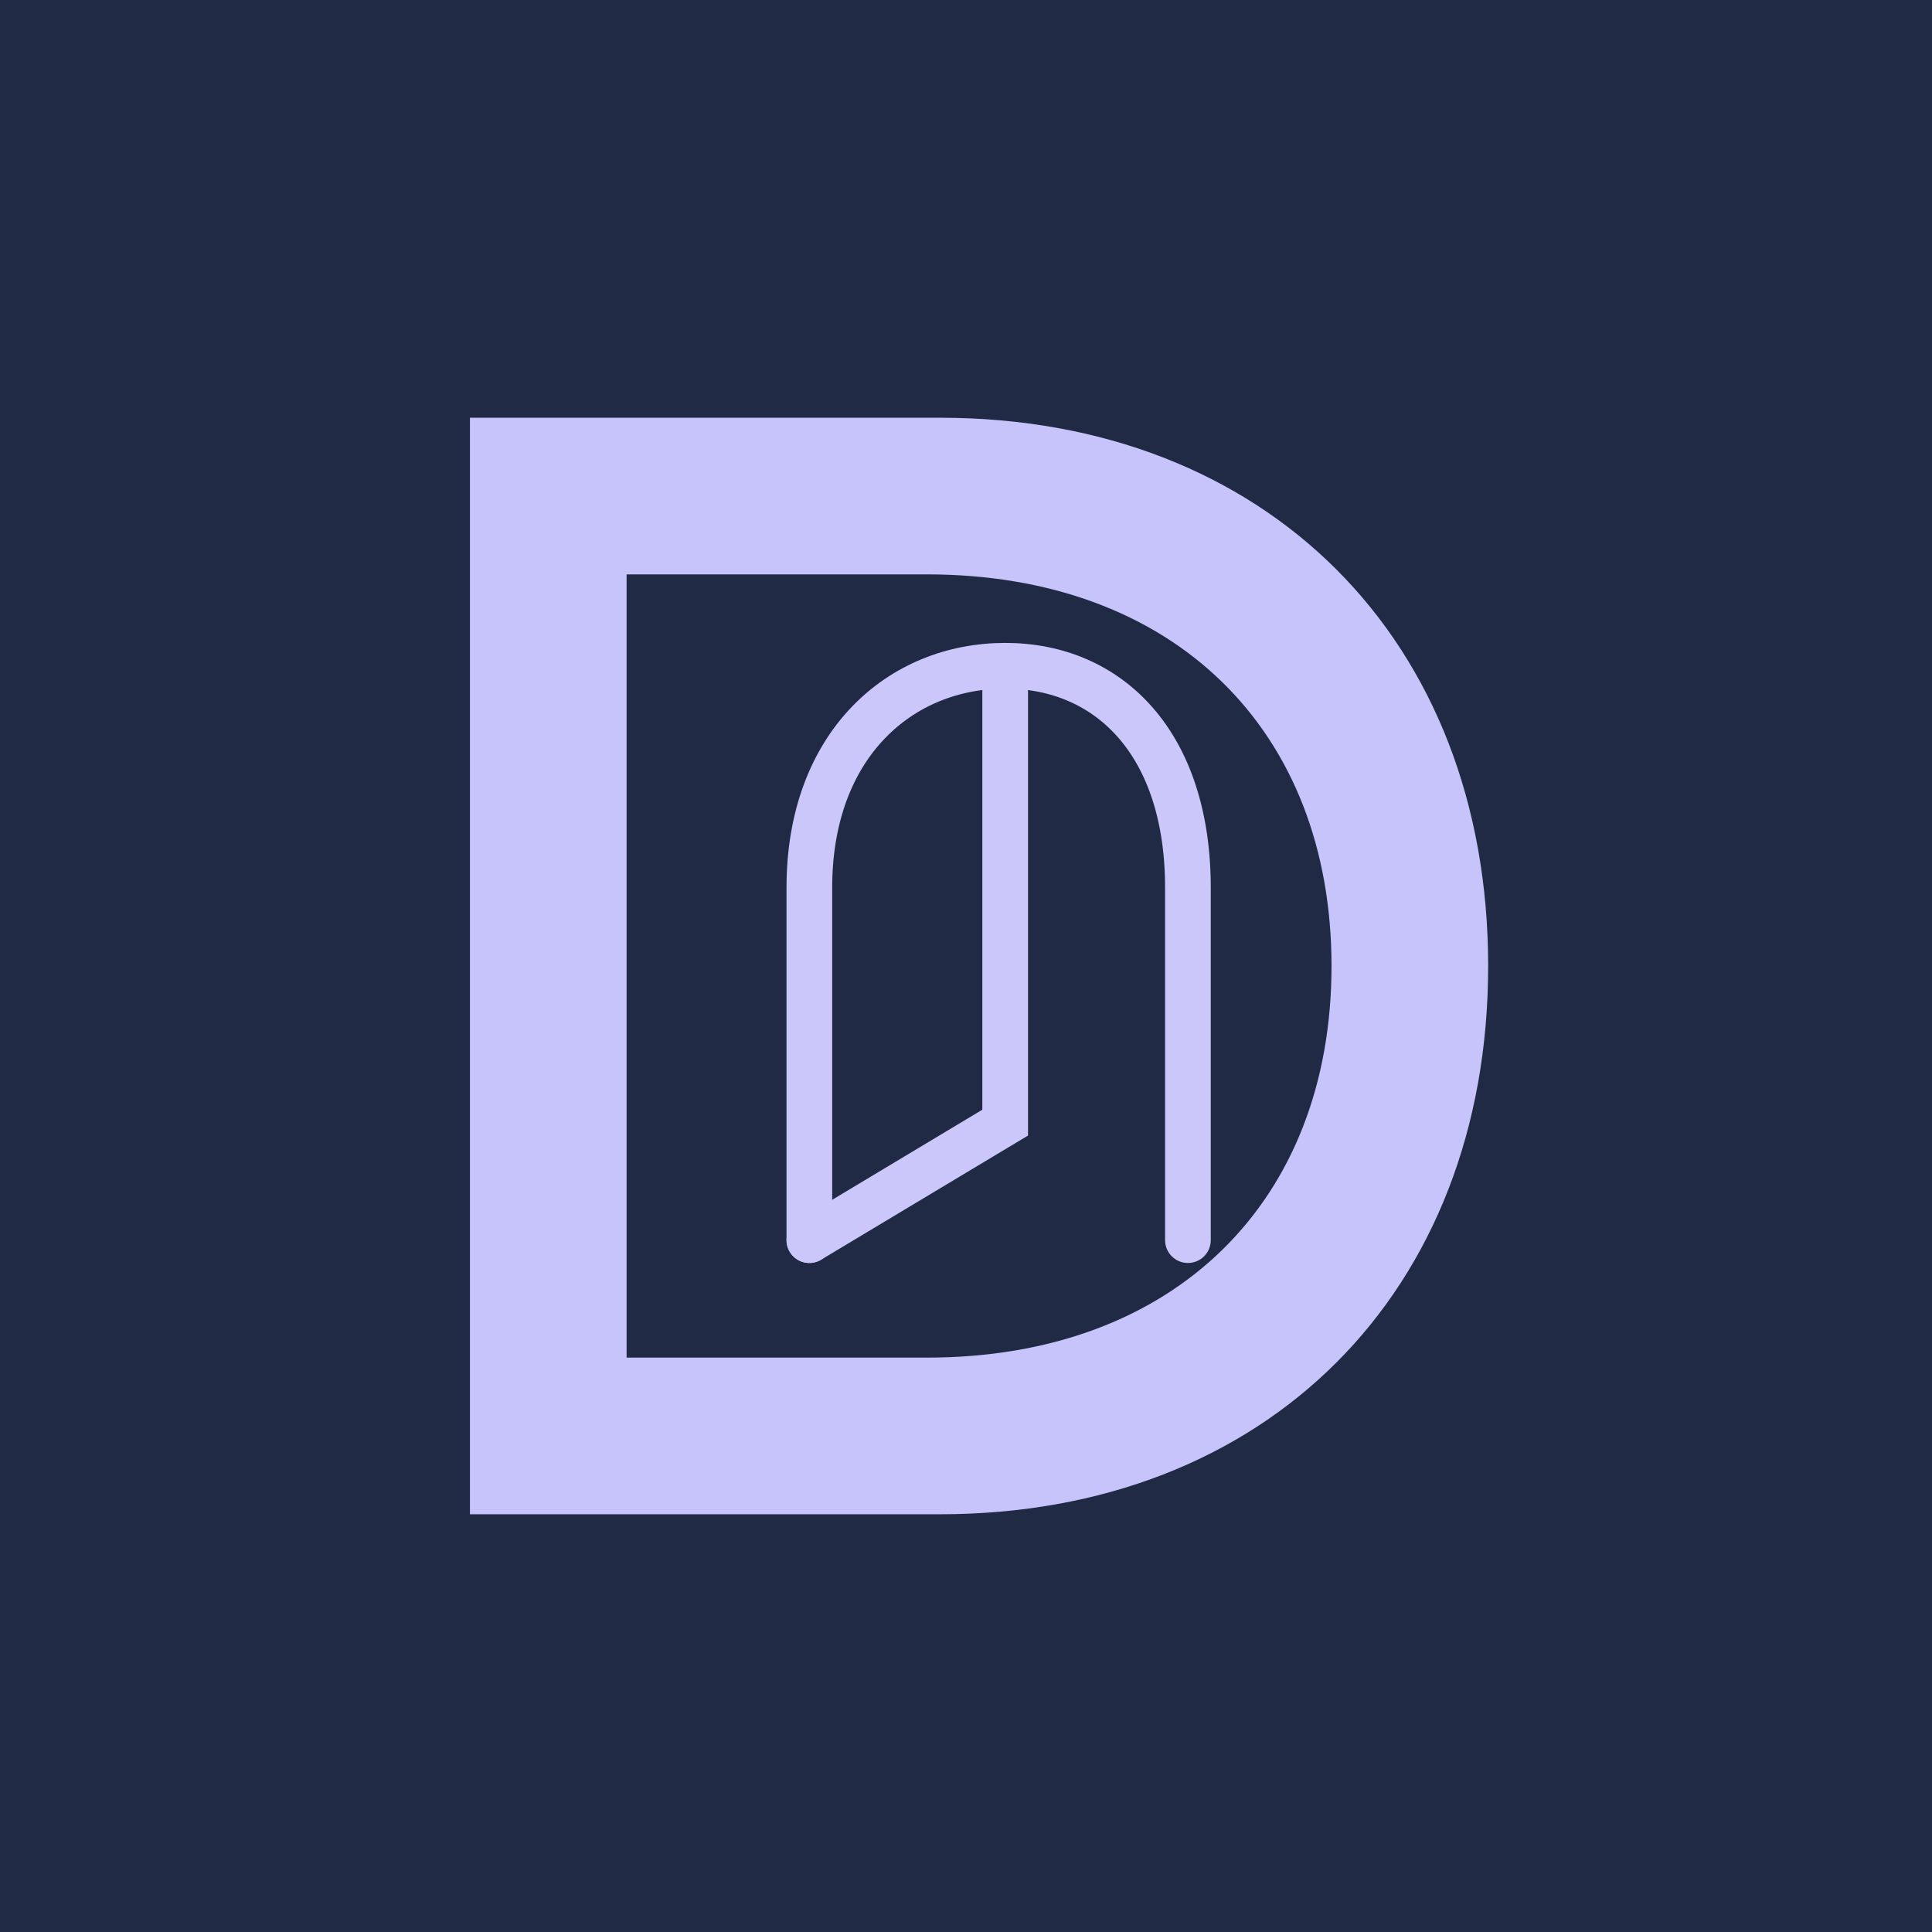
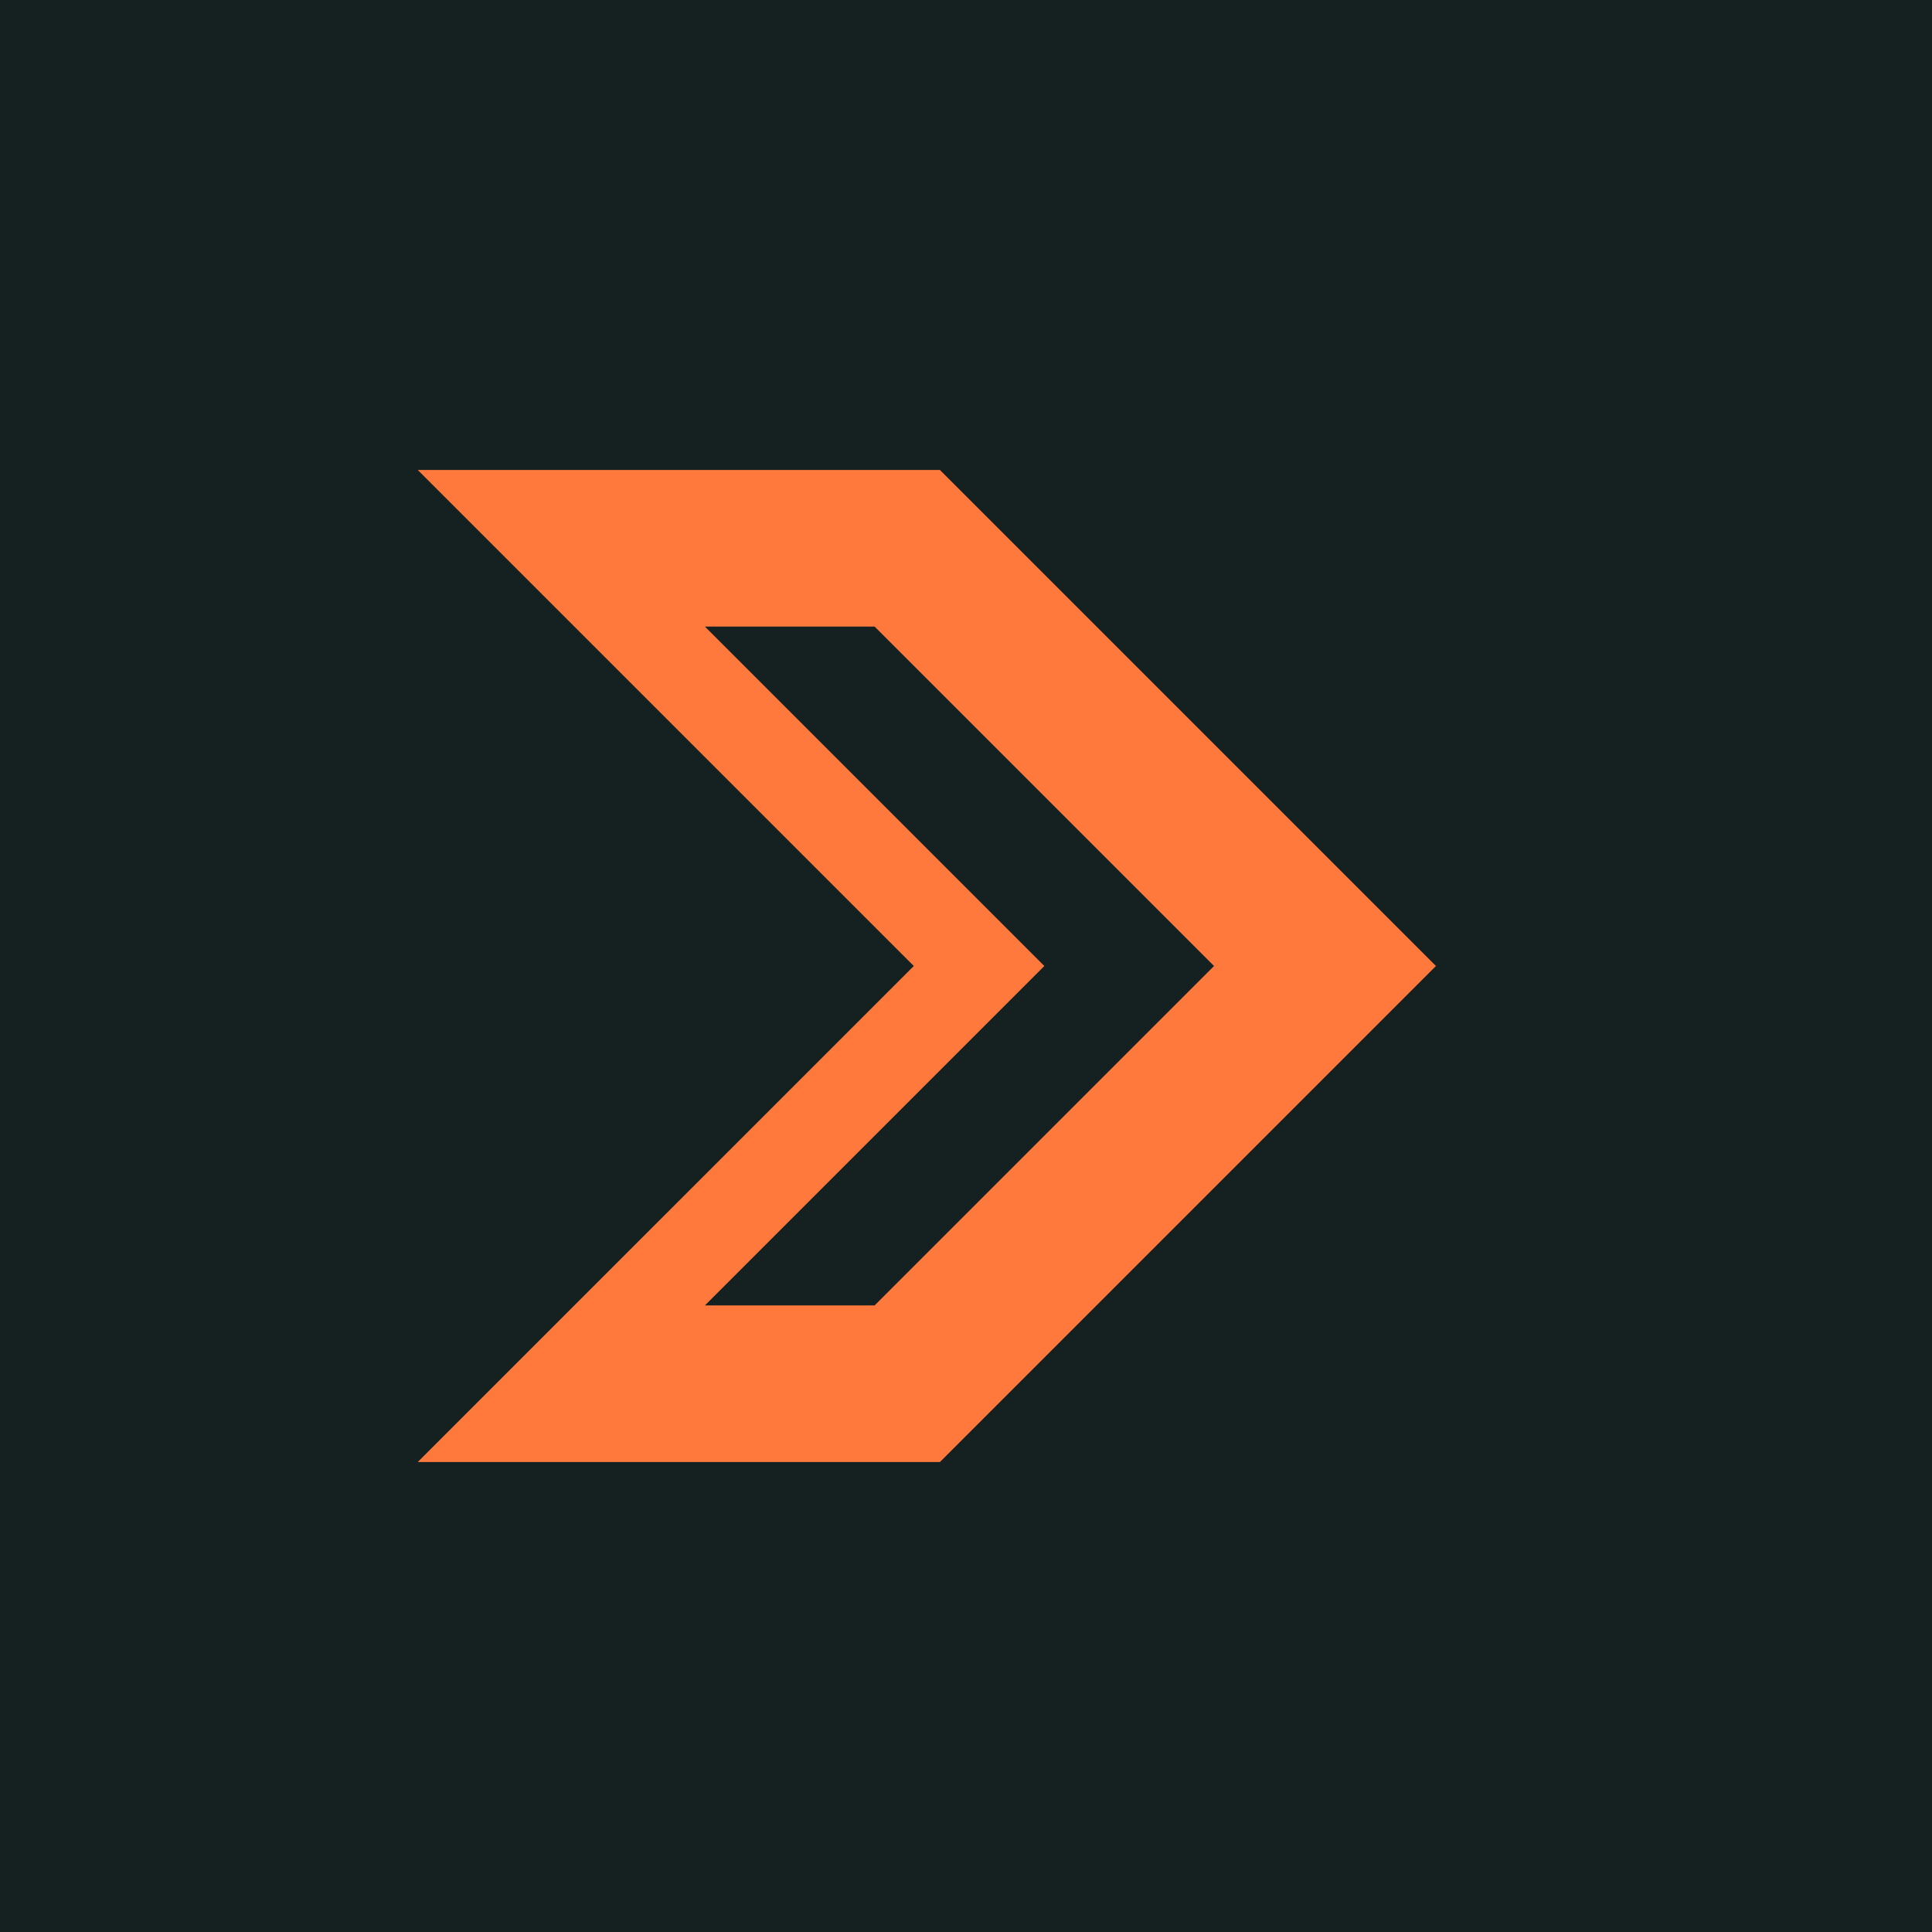
<svg xmlns="http://www.w3.org/2000/svg" viewBox="-24 -24 148 148" role="img" aria-label="Dreemer">
-   <rect x="-24" y="-24" width="148" height="148" fill="#202A44" />
-   <g>
-     <path d="M 12 8 H 48 C 73 8 90 25 90 50 C 90 75 73 92 48 92 H 12 Z M 24 20 V 80 H 47 C 66 80 78 68 78 50 C 78 32 66 20 47 20 Z" fill="#C6C4FA" fill-rule="evenodd" />
-     <g fill="none" stroke="#CBC7FA" stroke-width="3.5" stroke-linecap="round">
-       <path d="M 38 71 V 44 C 38 33 45 27 53 27 C 61 27 67 33 67 44 V 71" />
-       <path d="M 38 71 L 53 62 V 29" />
-     </g>
-     <g fill="none" stroke="#CBC7FA" stroke-width="2.4" stroke-linecap="round">
- 
-     </g>
-   </g>
+   <rect x="-24" y="-24" width="148" height="148" fill="#152020" />
+   <path d="M8 12H48L86 50L48 88H8L46 50Z M30 24L56 50L30 76H43L69 50L43 24Z" fill="#FF793D" fill-rule="evenodd" />
</svg>
